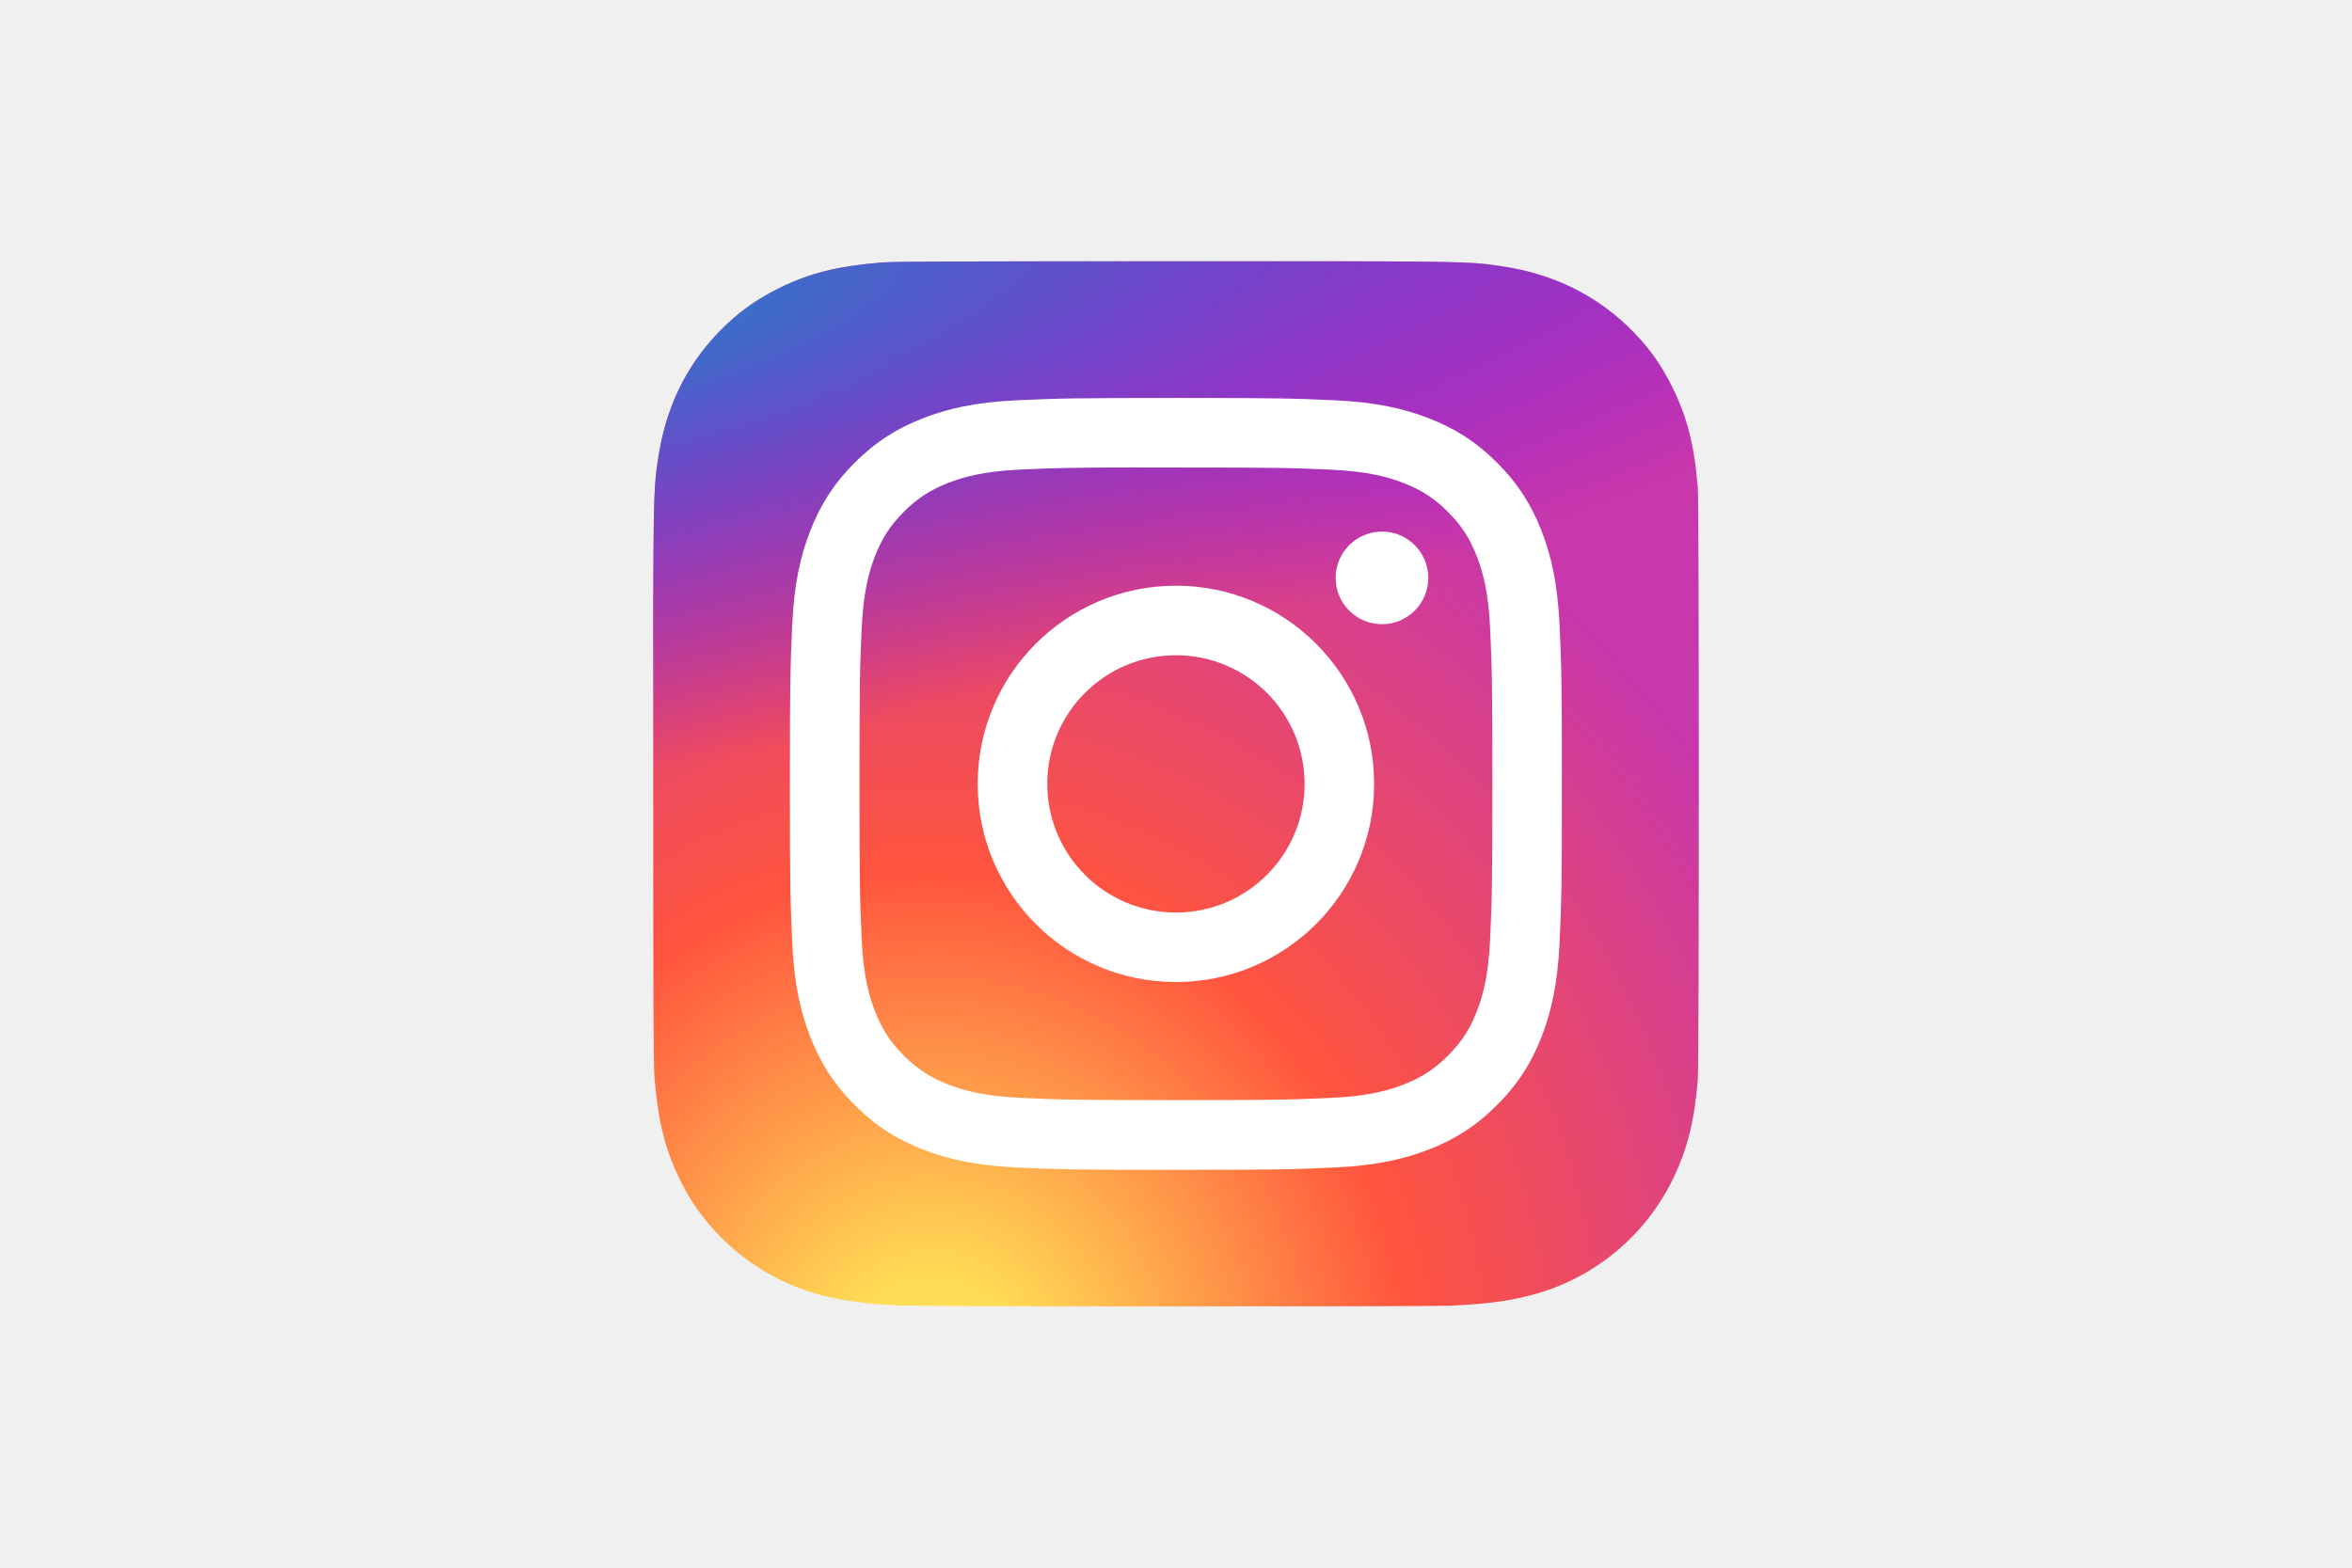
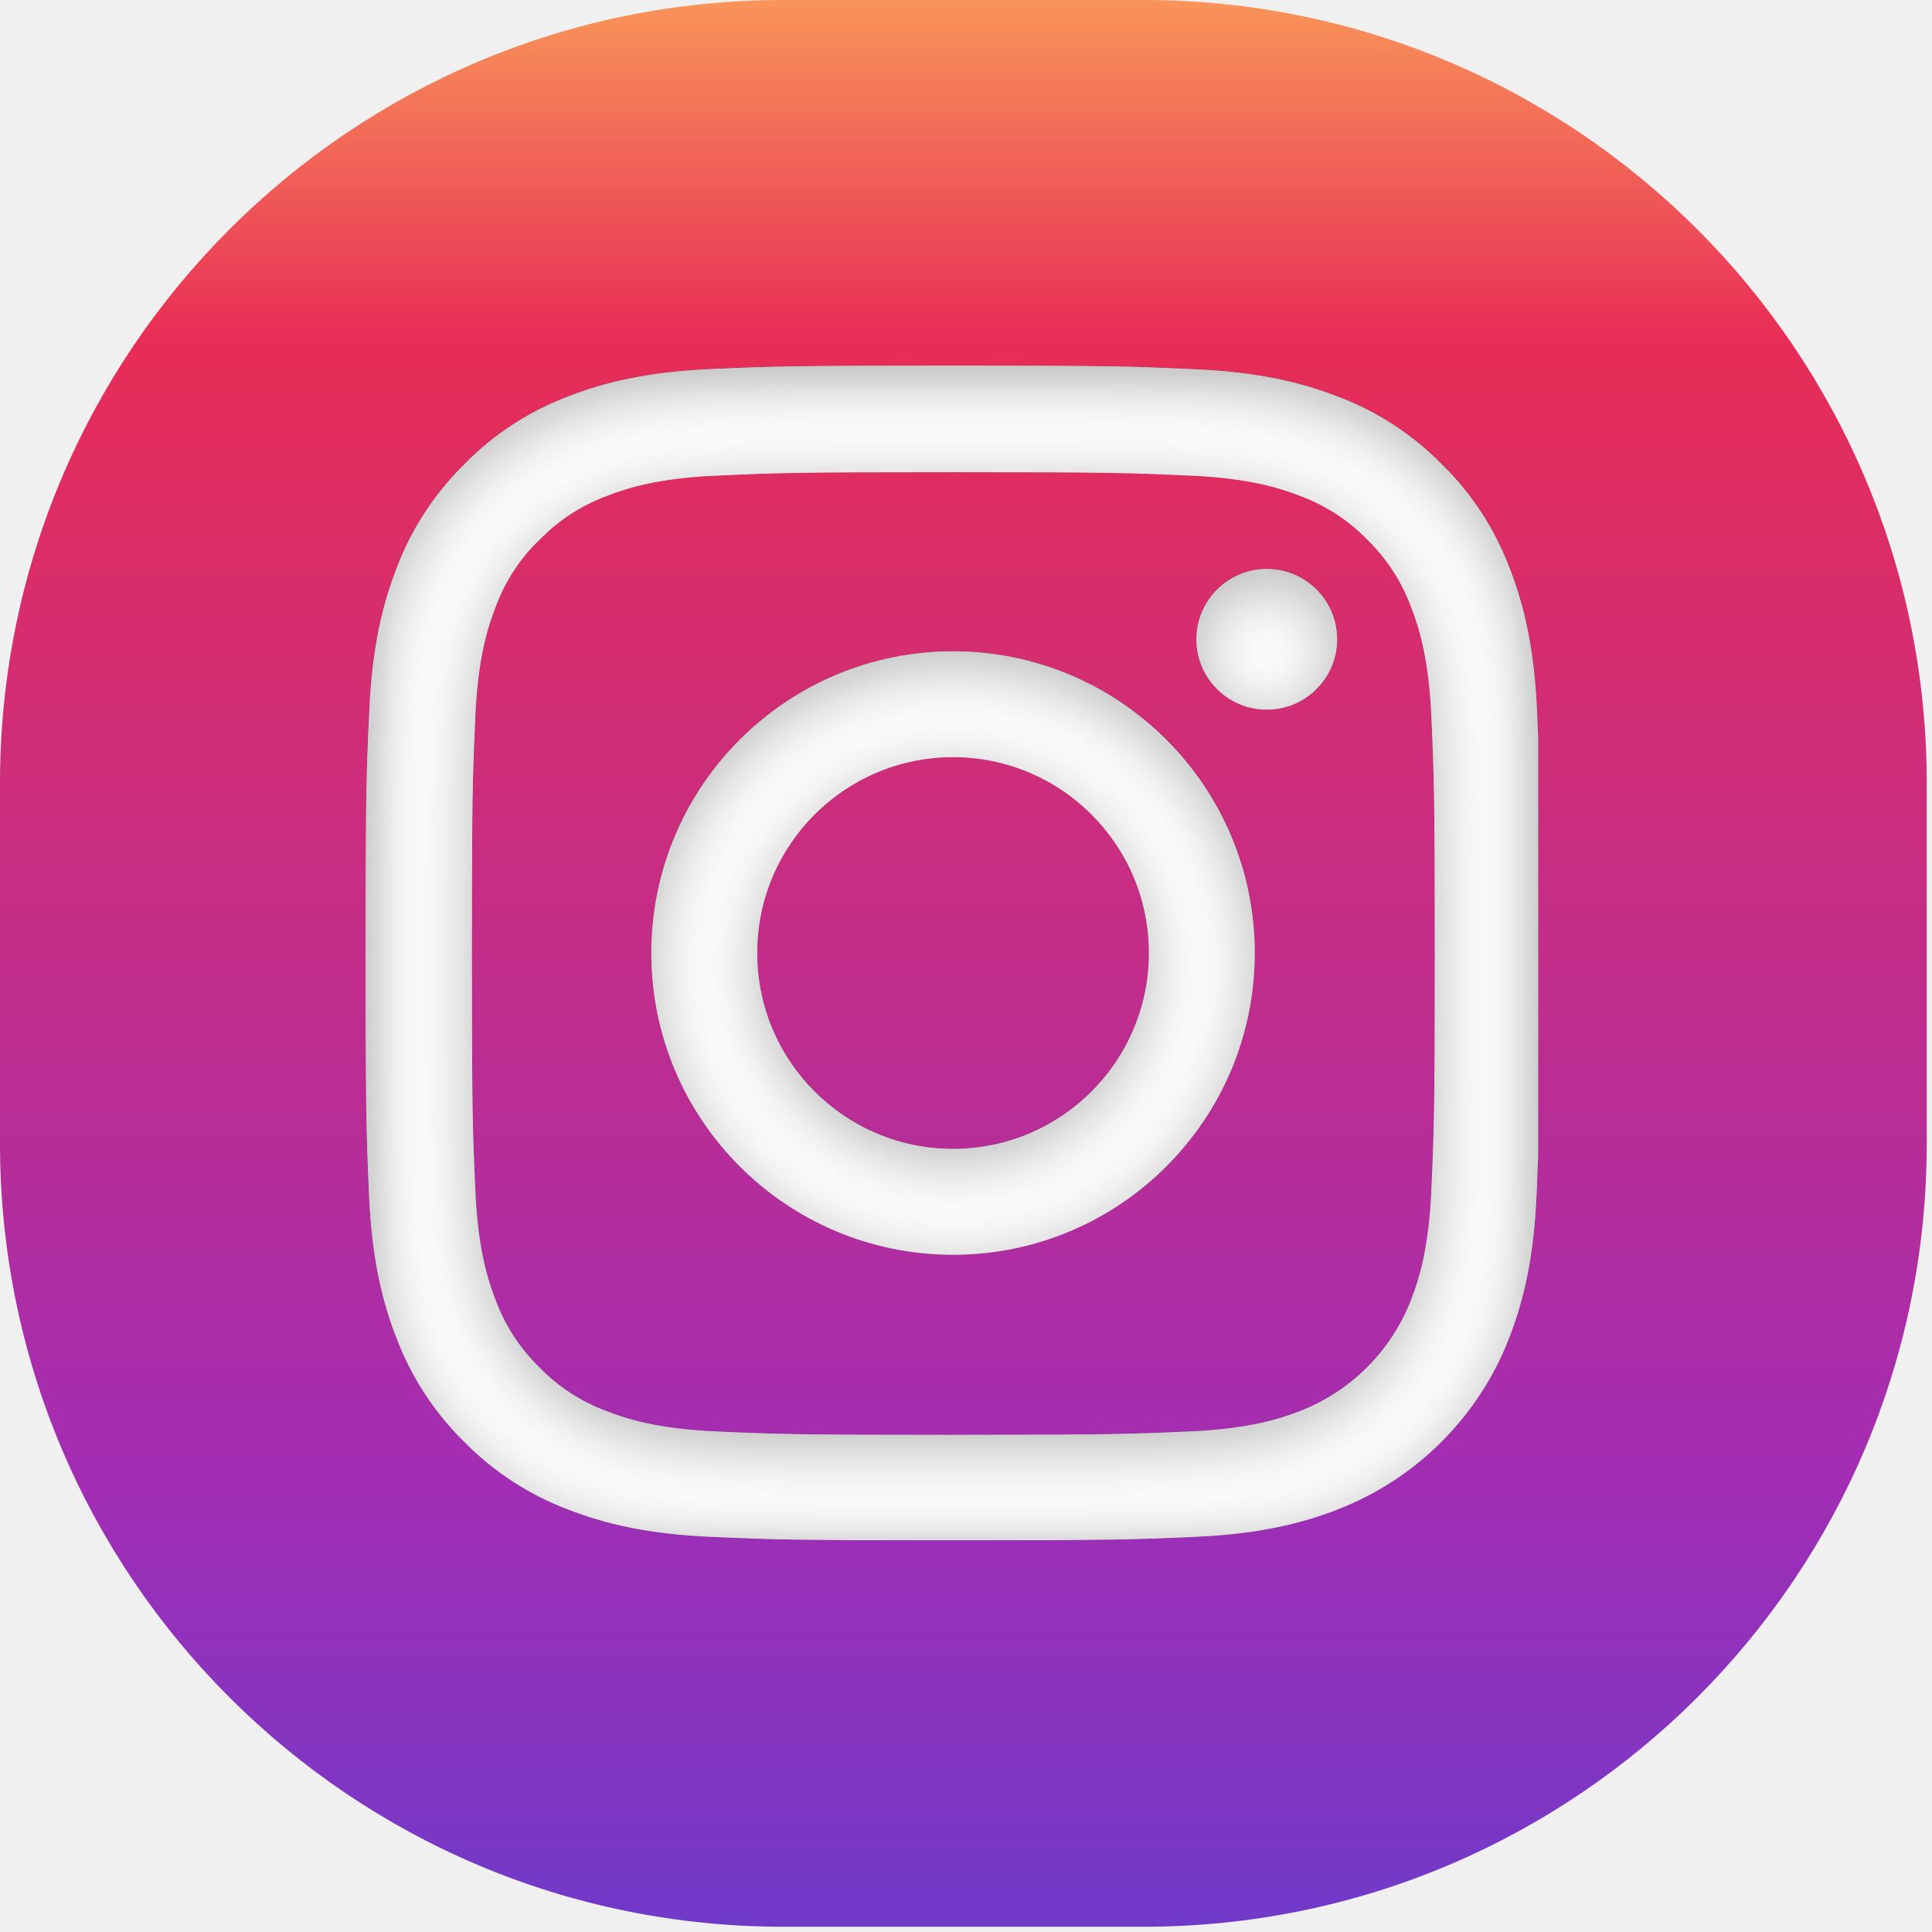
- <svg xmlns="http://www.w3.org/2000/svg" xmlns:xlink="http://www.w3.org/1999/xlink" height="800" width="1200" viewBox="-19.504 -32.497 169.031 194.983">
+ <svg xmlns="http://www.w3.org/2000/svg" width="74" height="74" viewBox="0 0 74 74" fill="none">
+   <rect y="-0" width="73.799" height="73.799" rx="30" fill="url(#paint0_linear_208_54)" />
+   <g clip-path="url(#clip0_208_54)" filter="url(#filter0_i_208_54)">
+     <g filter="url(#filter1_i_208_54)">
+       <path d="M51.228 57.82C54.252 56.652 56.643 54.261 57.812 51.236C58.365 49.803 58.752 48.168 58.858 45.777C58.882 45.217 58.902 44.747 58.92 44.275V28.299C58.907 27.965 58.894 27.618 58.876 27.228C58.77 24.837 58.383 23.194 57.83 21.77C57.259 20.258 56.379 18.904 55.229 17.78C54.103 16.636 52.741 15.748 51.245 15.187C49.813 14.633 48.178 14.246 45.787 14.141C43.378 14.026 42.613 14 36.504 14C30.395 14 29.629 14.026 27.23 14.131C24.839 14.236 23.196 14.624 21.771 15.177C20.259 15.748 18.905 16.628 17.78 17.78C16.637 18.905 15.749 20.268 15.187 21.761C14.633 23.194 14.246 24.829 14.141 27.22C14.026 29.629 14 30.394 14 36.504C14 42.614 14.026 43.379 14.131 45.779C14.236 48.17 14.624 49.814 15.178 51.237C15.749 52.749 16.637 54.103 17.78 55.229C18.905 56.371 20.268 57.26 21.763 57.822C23.196 58.375 24.83 58.762 27.221 58.867C29.621 58.974 30.386 59 36.496 59C42.606 59 43.369 58.974 45.77 58.867C48.161 58.762 49.804 58.375 51.229 57.822L51.228 57.82ZM36.512 54.955C30.508 54.955 29.787 54.928 27.422 54.823C25.224 54.727 24.038 54.357 23.247 54.05C22.272 53.689 21.384 53.118 20.662 52.371C19.915 51.641 19.343 50.763 18.983 49.786C18.676 48.995 18.307 47.799 18.21 45.611C18.105 43.238 18.078 42.526 18.078 36.521C18.078 30.516 18.105 29.795 18.21 27.432C18.307 25.234 18.676 24.047 18.983 23.256C19.344 22.28 19.915 21.392 20.672 20.672C21.4 19.925 22.28 19.354 23.255 18.993C24.046 18.686 25.242 18.316 27.43 18.22C29.803 18.114 30.516 18.088 36.519 18.088C42.523 18.088 43.245 18.114 45.61 18.22C47.807 18.316 48.994 18.686 49.785 18.993C50.76 19.354 51.648 19.925 52.368 20.672C53.115 21.402 53.688 22.28 54.047 23.256C54.355 24.047 54.724 25.242 54.821 27.432C54.926 29.805 54.952 30.517 54.952 36.521C54.952 42.524 54.926 43.228 54.821 45.602C54.724 47.799 54.355 48.986 54.047 49.777C53.291 51.738 51.735 53.294 49.775 54.049C48.984 54.356 47.789 54.725 45.6 54.822C43.227 54.927 42.515 54.953 36.511 54.953L36.512 54.955Z" fill="white" />
+       <path d="M36.504 24.942C30.122 24.942 24.944 30.12 24.944 36.503C24.944 42.885 30.122 48.063 36.504 48.063C42.887 48.063 48.063 42.885 48.063 36.503C48.063 30.12 42.885 24.942 36.504 24.942ZM36.504 44C32.364 44 29.006 40.642 29.006 36.501C29.006 32.361 32.364 29.003 36.504 29.003C40.645 29.003 44.003 32.361 44.003 36.501C44.003 40.642 40.645 44 36.504 44Z" fill="white" />
+       <path d="M51.219 24.486C51.219 22.995 50.011 21.788 48.52 21.788C47.029 21.788 45.821 22.996 45.821 24.486C45.821 25.975 47.03 27.184 48.52 27.184C50.009 27.184 51.219 25.977 51.219 24.486Z" fill="white" />
+     </g>
+   </g>
  <defs>
-     <radialGradient fy="578.088" fx="158.429" gradientTransform="matrix(0 -1.98198 1.8439 0 -1031.399 454.004)" gradientUnits="userSpaceOnUse" xlink:href="#a" r="65" cy="578.088" cx="158.429" id="c" />
-     <radialGradient fy="473.455" fx="147.694" gradientTransform="matrix(.17394 .86872 -3.5818 .71718 1648.351 -458.493)" gradientUnits="userSpaceOnUse" xlink:href="#b" r="65" cy="473.455" cx="147.694" id="d" />
-     <linearGradient id="b">
-       <stop stop-color="#3771c8" offset="0" />
-       <stop offset=".128" stop-color="#3771c8" />
-       <stop stop-opacity="0" stop-color="#60f" offset="1" />
+     <filter id="filter0_i_208_54" x="14" y="14" width="45" height="45.5" filterUnits="userSpaceOnUse" color-interpolation-filters="sRGB">
+       <feFlood flood-opacity="0" result="BackgroundImageFix" />
+       <feBlend mode="normal" in="SourceGraphic" in2="BackgroundImageFix" result="shape" />
+       <feColorMatrix in="SourceAlpha" type="matrix" values="0 0 0 0 0 0 0 0 0 0 0 0 0 0 0 0 0 0 127 0" result="hardAlpha" />
+       <feOffset dy="0.5" />
+       <feGaussianBlur stdDeviation="1.25" />
+       <feComposite in2="hardAlpha" operator="arithmetic" k2="-1" k3="1" />
+       <feColorMatrix type="matrix" values="0 0 0 0 0 0 0 0 0 0 0 0 0 0 0 0 0 0 0.2 0" />
+       <feBlend mode="normal" in2="shape" result="effect1_innerShadow_208_54" />
+     </filter>
+     <filter id="filter1_i_208_54" x="14" y="14" width="44.92" height="45.5" filterUnits="userSpaceOnUse" color-interpolation-filters="sRGB">
+       <feFlood flood-opacity="0" result="BackgroundImageFix" />
+       <feBlend mode="normal" in="SourceGraphic" in2="BackgroundImageFix" result="shape" />
+       <feColorMatrix in="SourceAlpha" type="matrix" values="0 0 0 0 0 0 0 0 0 0 0 0 0 0 0 0 0 0 127 0" result="hardAlpha" />
+       <feOffset dy="0.5" />
+       <feGaussianBlur stdDeviation="1.25" />
+       <feComposite in2="hardAlpha" operator="arithmetic" k2="-1" k3="1" />
+       <feColorMatrix type="matrix" values="0 0 0 0 0 0 0 0 0 0 0 0 0 0 0 0 0 0 0.1 0" />
+       <feBlend mode="normal" in2="shape" result="effect1_innerShadow_208_54" />
+     </filter>
+     <linearGradient id="paint0_linear_208_54" x1="36.9" y1="-2.3" x2="36.9" y2="77.667" gradientUnits="userSpaceOnUse">
+       <stop stop-color="#FCA759" />
+       <stop offset="0.19" stop-color="#E82D56" />
+       <stop offset="0.74" stop-color="#A22DB4" />
+       <stop offset="1" stop-color="#643DCE" />
    </linearGradient>
-     <linearGradient id="a">
-       <stop stop-color="#fd5" offset="0" />
-       <stop stop-color="#fd5" offset=".1" />
-       <stop stop-color="#ff543e" offset=".5" />
-       <stop stop-color="#c837ab" offset="1" />
-     </linearGradient>
+     <clipPath id="clip0_208_54">
+       <rect width="45" height="45" fill="white" transform="translate(14 14)" />
+     </clipPath>
  </defs>
-   <path d="M65.033 0C37.891 0 29.953.028 28.41.156c-5.57.463-9.036 1.34-12.812 3.22-2.91 1.445-5.205 3.12-7.47 5.468-4.125 4.282-6.625 9.55-7.53 15.812-.44 3.04-.568 3.66-.594 19.188-.01 5.176 0 11.988 0 21.125 0 27.12.03 35.05.16 36.59.45 5.42 1.3 8.83 3.1 12.56 3.44 7.14 10.01 12.5 17.75 14.5 2.68.69 5.64 1.07 9.44 1.25 1.61.07 18.02.12 34.44.12 16.42 0 32.84-.02 34.41-.1 4.4-.207 6.955-.55 9.78-1.28a27.22 27.22 0 0017.75-14.53c1.765-3.64 2.66-7.18 3.065-12.317.088-1.12.125-18.977.125-36.81 0-17.836-.04-35.66-.128-36.78-.41-5.22-1.305-8.73-3.127-12.44-1.495-3.037-3.155-5.305-5.565-7.624-4.3-4.108-9.56-6.608-15.829-7.512C102.338.157 101.733.027 86.193 0z" fill="url(#c)" />
-   <path d="M65.033 0C37.891 0 29.953.028 28.41.156c-5.57.463-9.036 1.34-12.812 3.22-2.91 1.445-5.205 3.12-7.47 5.468-4.125 4.282-6.625 9.55-7.53 15.812-.44 3.04-.568 3.66-.594 19.188-.01 5.176 0 11.988 0 21.125 0 27.12.03 35.05.16 36.59.45 5.42 1.3 8.83 3.1 12.56 3.44 7.14 10.01 12.5 17.75 14.5 2.68.69 5.64 1.07 9.44 1.25 1.61.07 18.02.12 34.44.12 16.42 0 32.84-.02 34.41-.1 4.4-.207 6.955-.55 9.78-1.28a27.22 27.22 0 0017.75-14.53c1.765-3.64 2.66-7.18 3.065-12.317.088-1.12.125-18.977.125-36.81 0-17.836-.04-35.66-.128-36.78-.41-5.22-1.305-8.73-3.127-12.44-1.495-3.037-3.155-5.305-5.565-7.624-4.3-4.108-9.56-6.608-15.829-7.512C102.338.157 101.733.027 86.193 0z" fill="url(#d)" />
-   <path d="M65.003 17c-13.036 0-14.672.057-19.792.29-5.11.234-8.598 1.043-11.65 2.23-3.157 1.226-5.835 2.866-8.503 5.535-2.67 2.668-4.31 5.346-5.54 8.502-1.19 3.053-2 6.542-2.23 11.65C17.06 50.327 17 51.964 17 65s.058 14.667.29 19.787c.235 5.11 1.044 8.598 2.23 11.65 1.227 3.157 2.867 5.835 5.536 8.503 2.667 2.67 5.345 4.314 8.5 5.54 3.054 1.187 6.543 1.996 11.652 2.23 5.12.233 6.755.29 19.79.29 13.037 0 14.668-.057 19.788-.29 5.11-.234 8.602-1.043 11.656-2.23 3.156-1.226 5.83-2.87 8.497-5.54 2.67-2.668 4.31-5.346 5.54-8.502 1.18-3.053 1.99-6.542 2.23-11.65.23-5.12.29-6.752.29-19.788 0-13.036-.06-14.672-.29-19.792-.24-5.11-1.05-8.598-2.23-11.65-1.23-3.157-2.87-5.835-5.54-8.503-2.67-2.67-5.34-4.31-8.5-5.535-3.06-1.187-6.55-1.996-11.66-2.23-5.12-.233-6.75-.29-19.79-.29zm-4.306 8.65c1.278-.002 2.704 0 4.306 0 12.816 0 14.335.046 19.396.276 4.68.214 7.22.996 8.912 1.653 2.24.87 3.837 1.91 5.516 3.59 1.68 1.68 2.72 3.28 3.592 5.52.657 1.69 1.44 4.23 1.653 8.91.23 5.06.28 6.58.28 19.39s-.05 14.33-.28 19.39c-.214 4.68-.996 7.22-1.653 8.91-.87 2.24-1.912 3.835-3.592 5.514-1.68 1.68-3.275 2.72-5.516 3.59-1.69.66-4.232 1.44-8.912 1.654-5.06.23-6.58.28-19.396.28-12.817 0-14.336-.05-19.396-.28-4.68-.216-7.22-.998-8.913-1.655-2.24-.87-3.84-1.91-5.52-3.59-1.68-1.68-2.72-3.276-3.592-5.517-.657-1.69-1.44-4.23-1.653-8.91-.23-5.06-.276-6.58-.276-19.398s.046-14.33.276-19.39c.214-4.68.996-7.22 1.653-8.912.87-2.24 1.912-3.84 3.592-5.52 1.68-1.68 3.28-2.72 5.52-3.592 1.692-.66 4.233-1.44 8.913-1.655 4.428-.2 6.144-.26 15.09-.27zm29.928 7.97a5.76 5.76 0 105.76 5.758c0-3.18-2.58-5.76-5.76-5.76zm-25.622 6.73c-13.613 0-24.65 11.037-24.65 24.65 0 13.613 11.037 24.645 24.65 24.645C78.616 89.645 89.65 78.613 89.65 65S78.615 40.35 65.002 40.35zm0 8.65c8.836 0 16 7.163 16 16 0 8.836-7.164 16-16 16-8.837 0-16-7.164-16-16 0-8.837 7.163-16 16-16z" fill="#fff" />
</svg>
